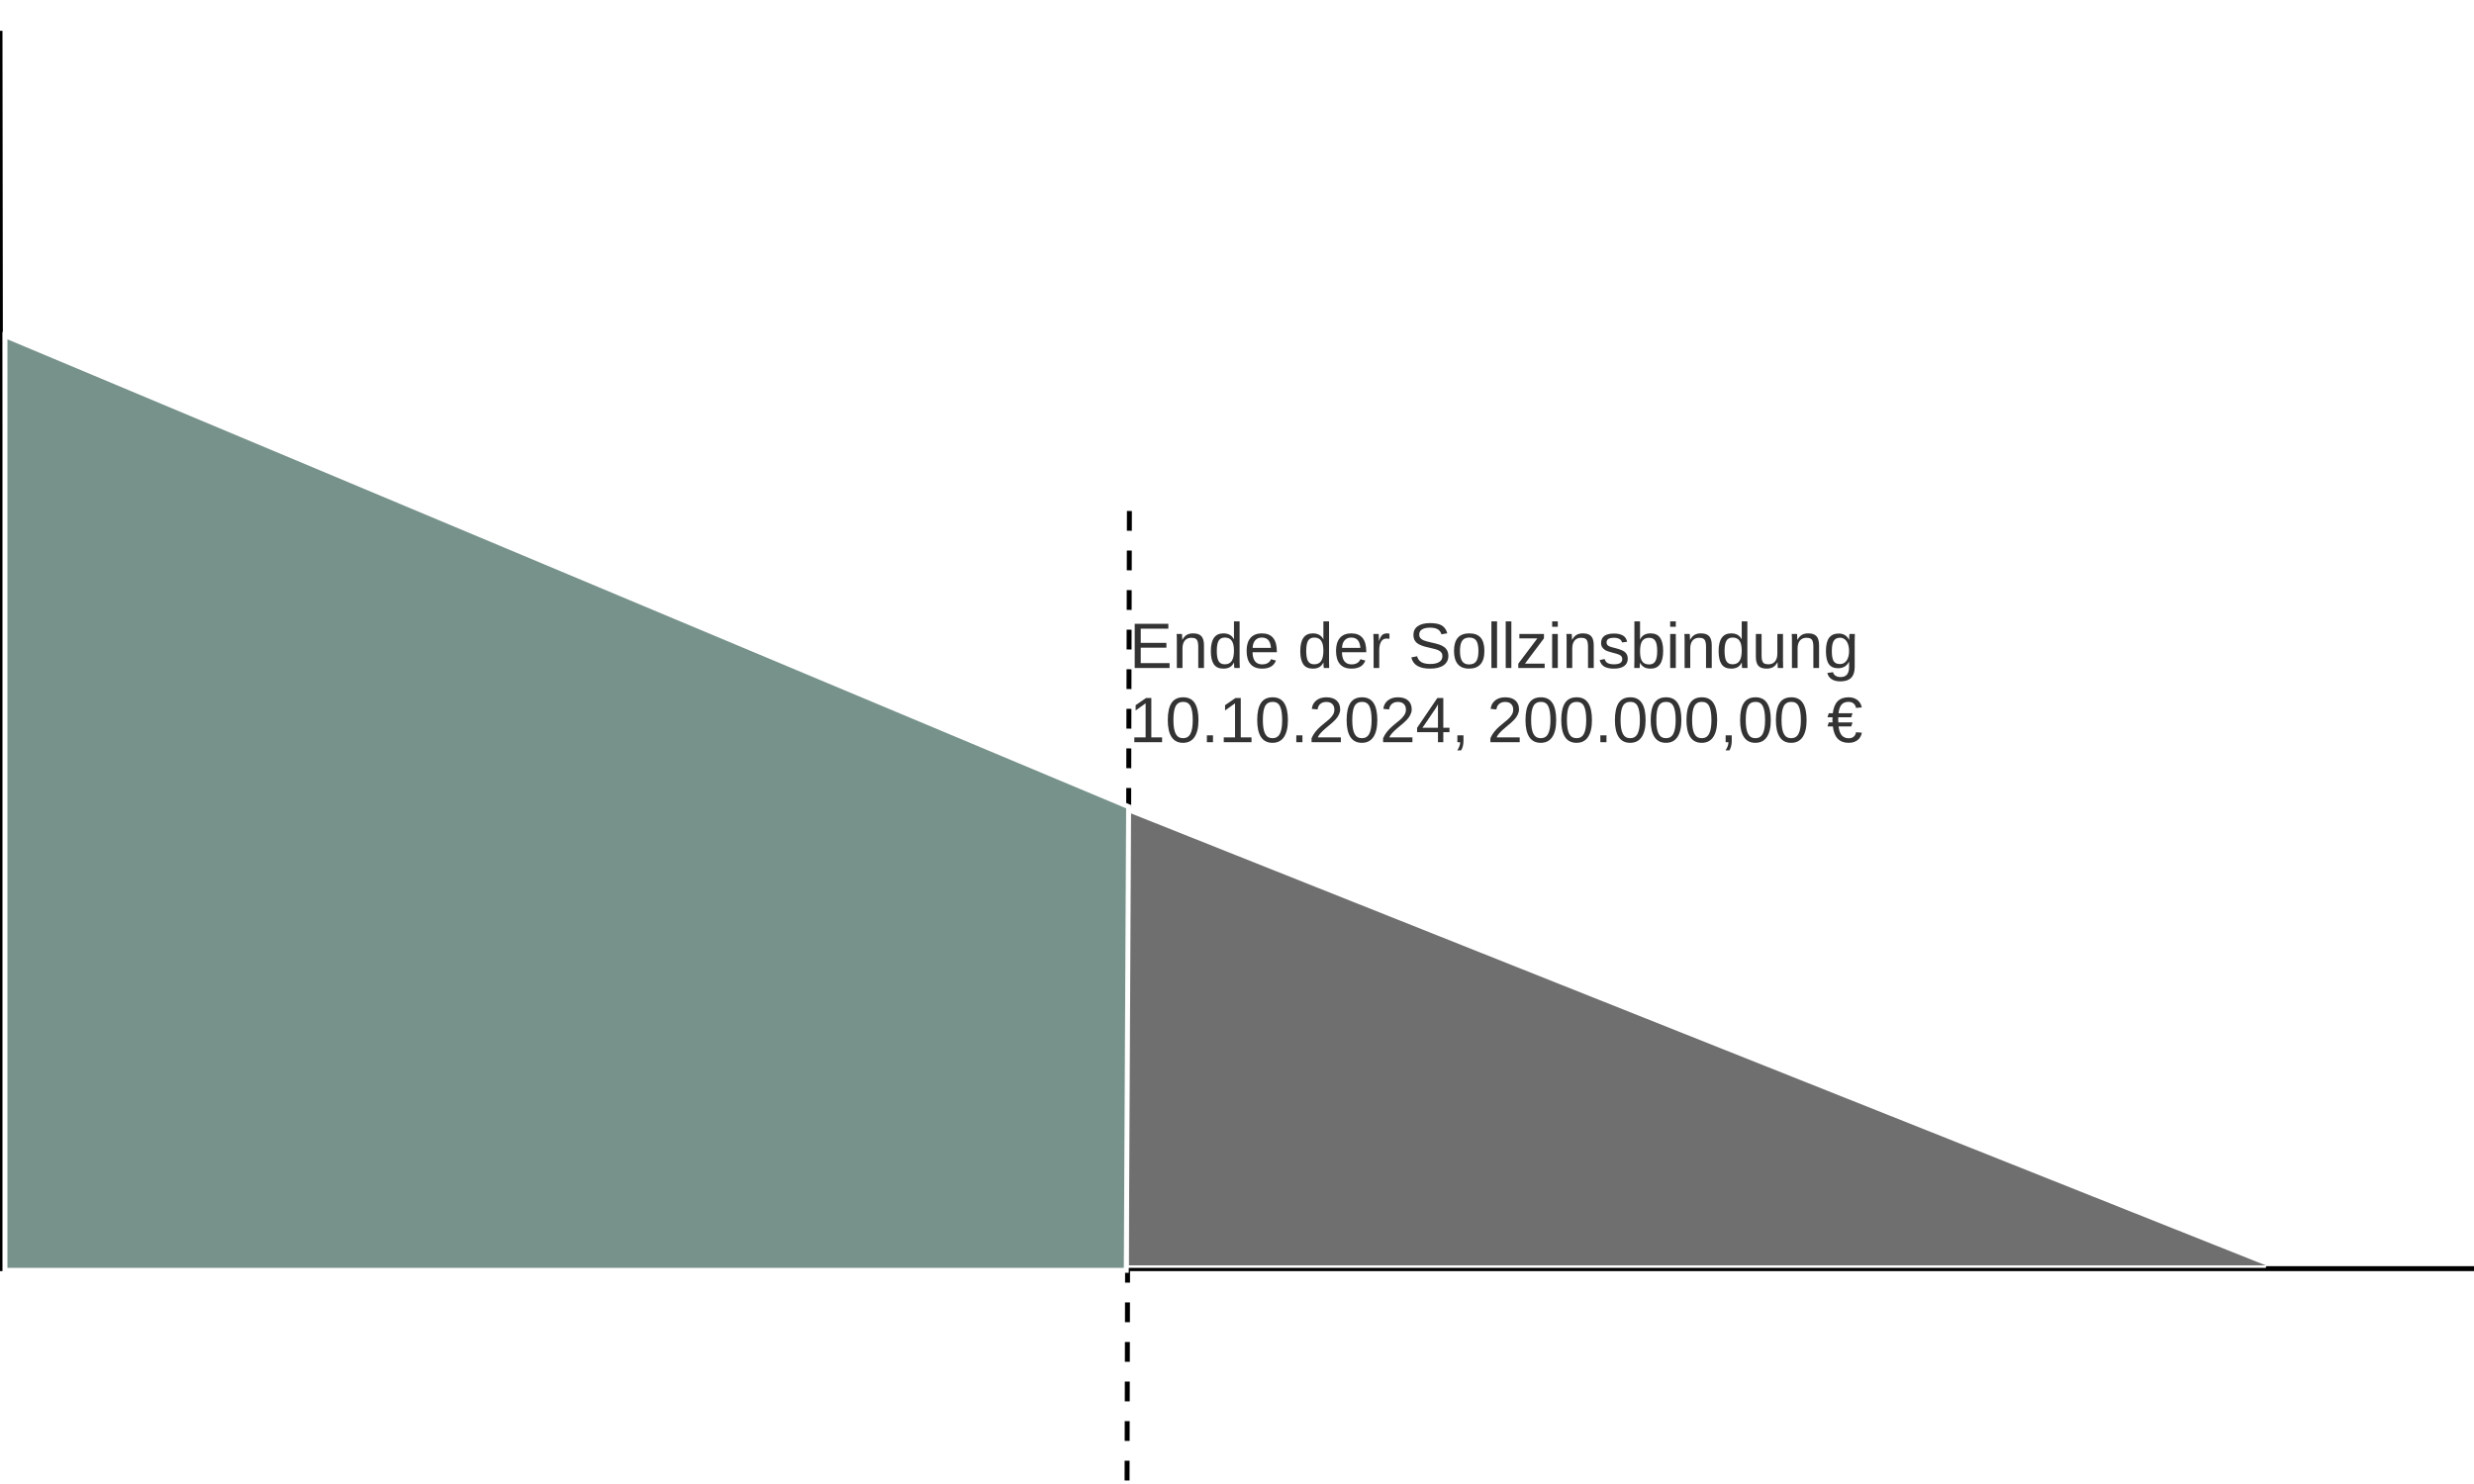
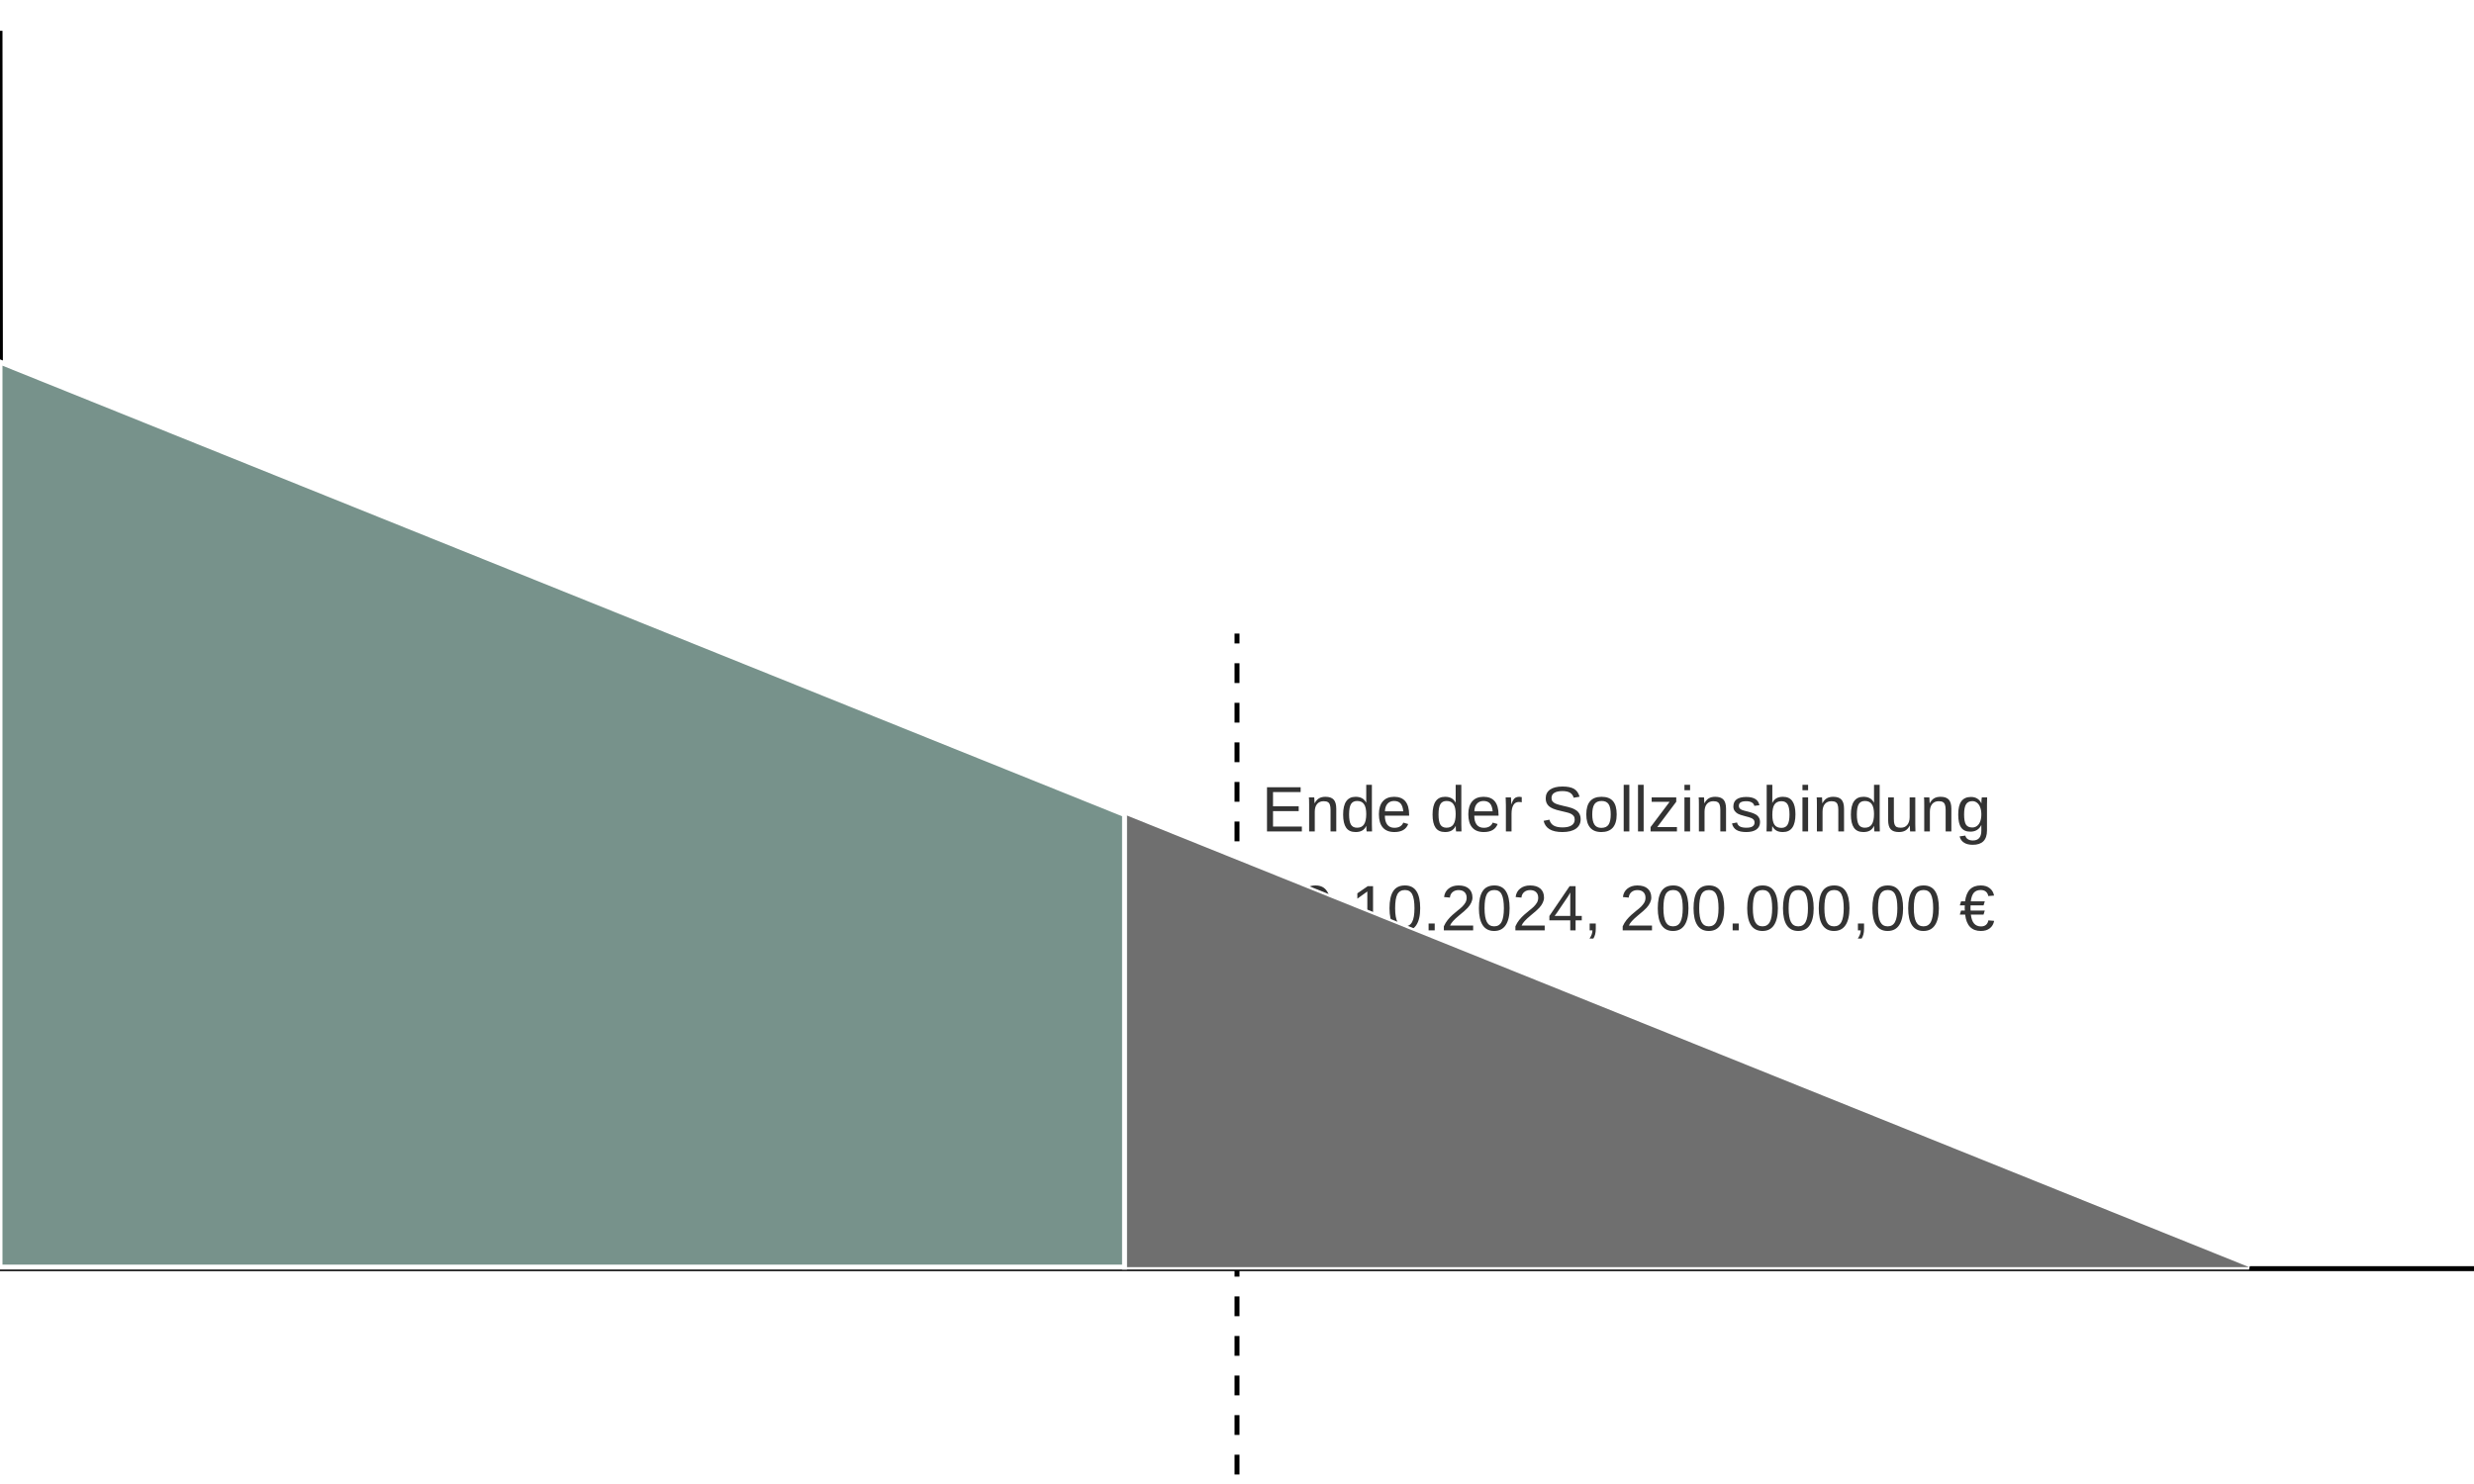
<svg xmlns="http://www.w3.org/2000/svg" xmlns:ns1="https://boxy-svg.com" viewBox="0 0 500 300">
  <defs>
    <ns1:grid x="-99.976" y="-50.094" width="49.531" height="49.874" />
    <pattern id="pattern-1" viewBox="0 0 100 100" patternUnits="userSpaceOnUse" preserveAspectRatio="none" width="100" height="100" ns1:pinned="true">
      <path style="fill: rgb(67, 65, 65); stroke: rgb(127, 125, 125);" d="M 99.822 0.354 L 0 80.007" />
    </pattern>
  </defs>
-   <g transform="matrix(1, 0, 0, 1, 226.7797, 93.42439)" id="poi-1">
-     <text style="fill: rgb(51, 51, 51); font-family: Arial, sans-serif; font-weight: 700; white-space: pre; font-size: 15px;" id="poi-label" x="1.483" y="20.02" />
-     <text style="fill: rgb(51, 51, 51); font-family: Arial, sans-serif; font-size: 13px; white-space: pre;" x="1.483" y="41.618">Ende der Sollzinsbindung</text>
-     <text style="fill: rgb(51, 51, 51); font-family: Arial; font-size: 13px;" x="1.483" y="56.617">10.10.2024, 200.000,00 €</text>
-     <path style="fill: rgb(216, 216, 216); stroke: rgb(0, 0, 0); stroke-dasharray: 4;" d="M 1 205.874 L 1.483 6.221">
+   <g transform="matrix(1,0,0,1,250,128.0785)" id="poi-1">
+     <text style="fill: rgb(51, 51, 51); font-family: Arial, sans-serif; font-weight: 700; white-space: pre; font-size: 15px;" id="poi-label" x="5" y="15" />
+     <text style="fill: rgb(51, 51, 51); font-family: Arial, sans-serif; font-size: 13px; white-space: pre;" x="5" y="40">Ende der Sollzinsbindung
+         </text>
+     <text style="fill: rgb(51, 51, 51); font-family: Arial; font-size: 13px;" x="5" y="60">10.10.2024,
+             200.000,00 €
+         </text>
+     <path style="fill: rgb(216, 216, 216); stroke: rgb(0, 0, 0); stroke-dasharray: 4;" d="M 0 250 L 0 0">
            </path>
  </g>
  <g id="axis" style="">
    <path style="fill: rgb(216, 216, 216); stroke: rgb(0, 0, 0);" d="M 0 6.221 L 0.308 256.465" id="y-axis">
            </path>
    <path style="fill: rgb(216, 216, 216); stroke: rgb(0, 0, 0);" d="M 500 256.465 L 0 256.465" id="x-axis">
            </path>
  </g>
  <g id="g-1" style="">
-     <path d="M 228.095 164.247 L 457.921 255.806 L 228.095 255.806 L 228.095 164.247 Z" style="fill-rule: nonzero; paint-order: stroke markers; fill: rgb(111, 111, 111); stroke: rgb(255, 255, 255);" id="anfi" ns1:shape="triangle 228.095 164.247 229.826 91.559 0 0 1@501d7a8a">
+     <path d="M 227.273 164.672 L 454.545 256.157 L 454.545 256.157 L 227.273 256.157 Z" style="fill-rule: nonzero; paint-order: stroke markers; fill: rgb(111, 111, 111); stroke: rgb(255, 255, 255);" id="anfi" ns1:shape="triangle 228.095 164.247 229.826 91.559 0 0 1@501d7a8a">
            </path>
-     <path style="fill: rgb(119, 146, 139); stroke: rgb(255, 255, 255);" d="M 228.095 163.074 L 227.623 256.806 L 1 256.806 L 1 67.848 L 228.095 163.074 Z" id="tilgung">
+     <path style="fill: rgb(119, 146, 139); stroke: rgb(255, 255, 255);" d="M 0 73.188 L 227.273 164.672 L 227.273 256.157 L 0 256.157 Z" id="tilgung">
            </path>
  </g>
</svg>
